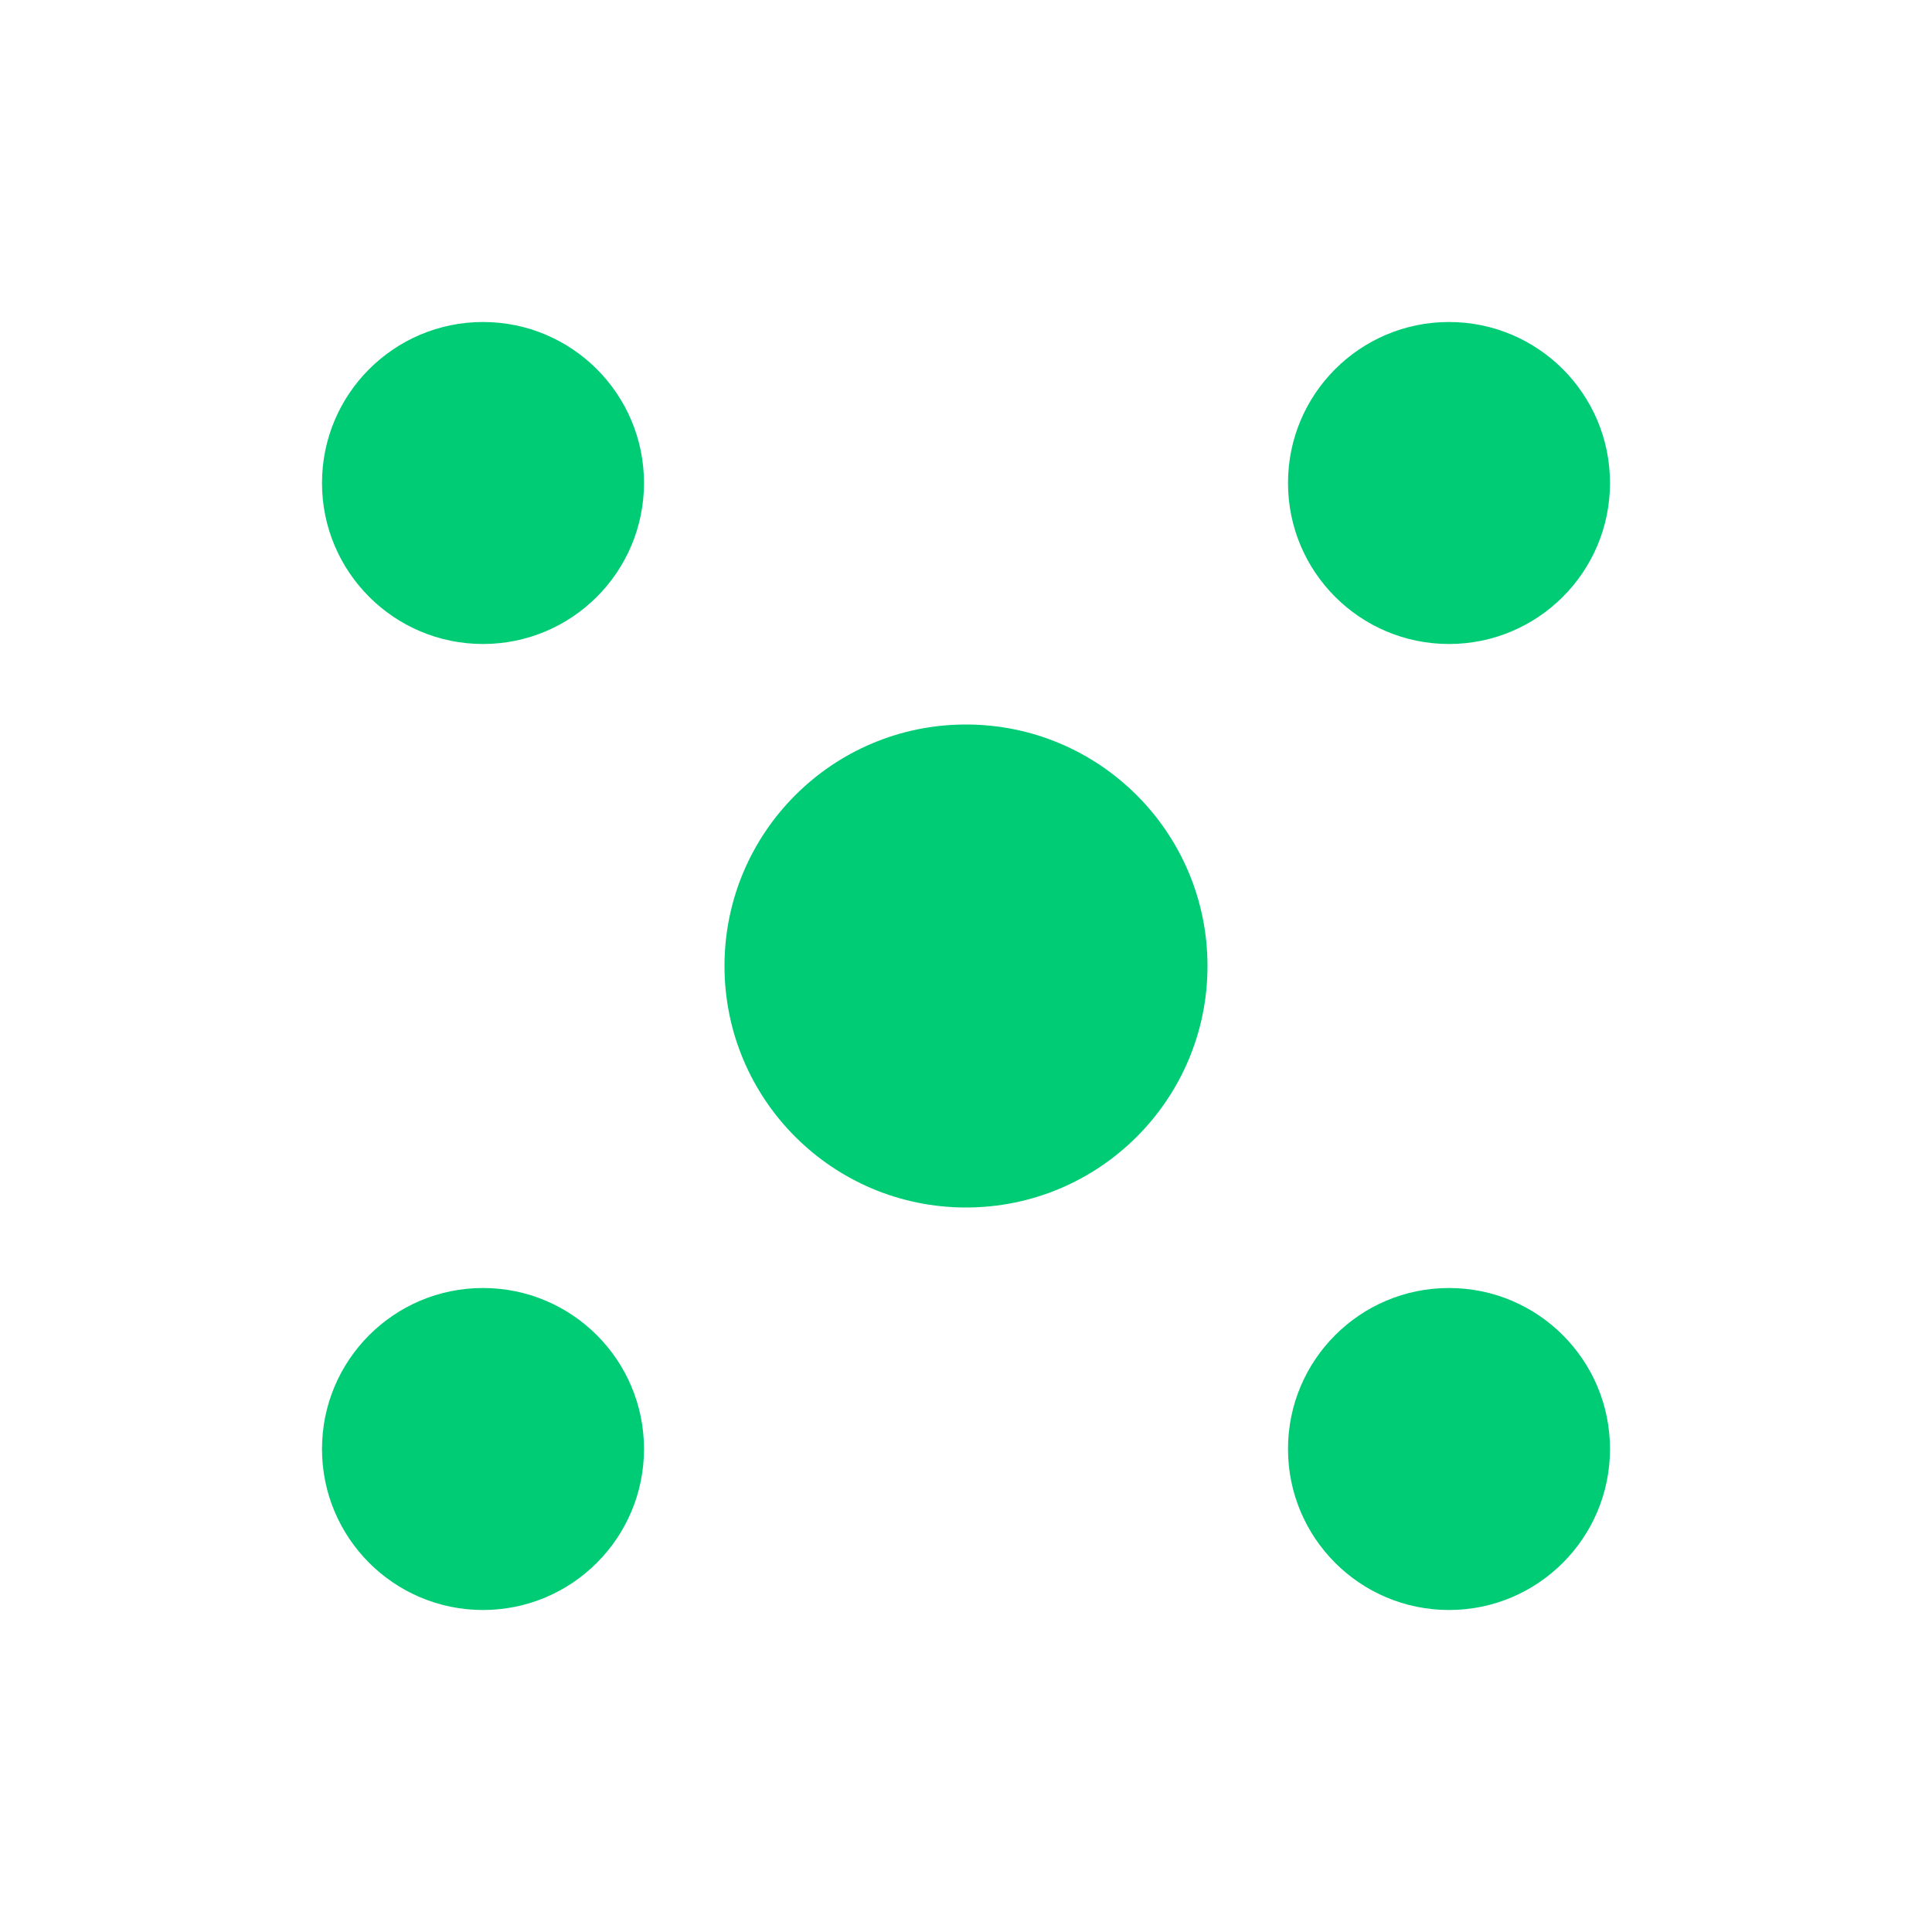
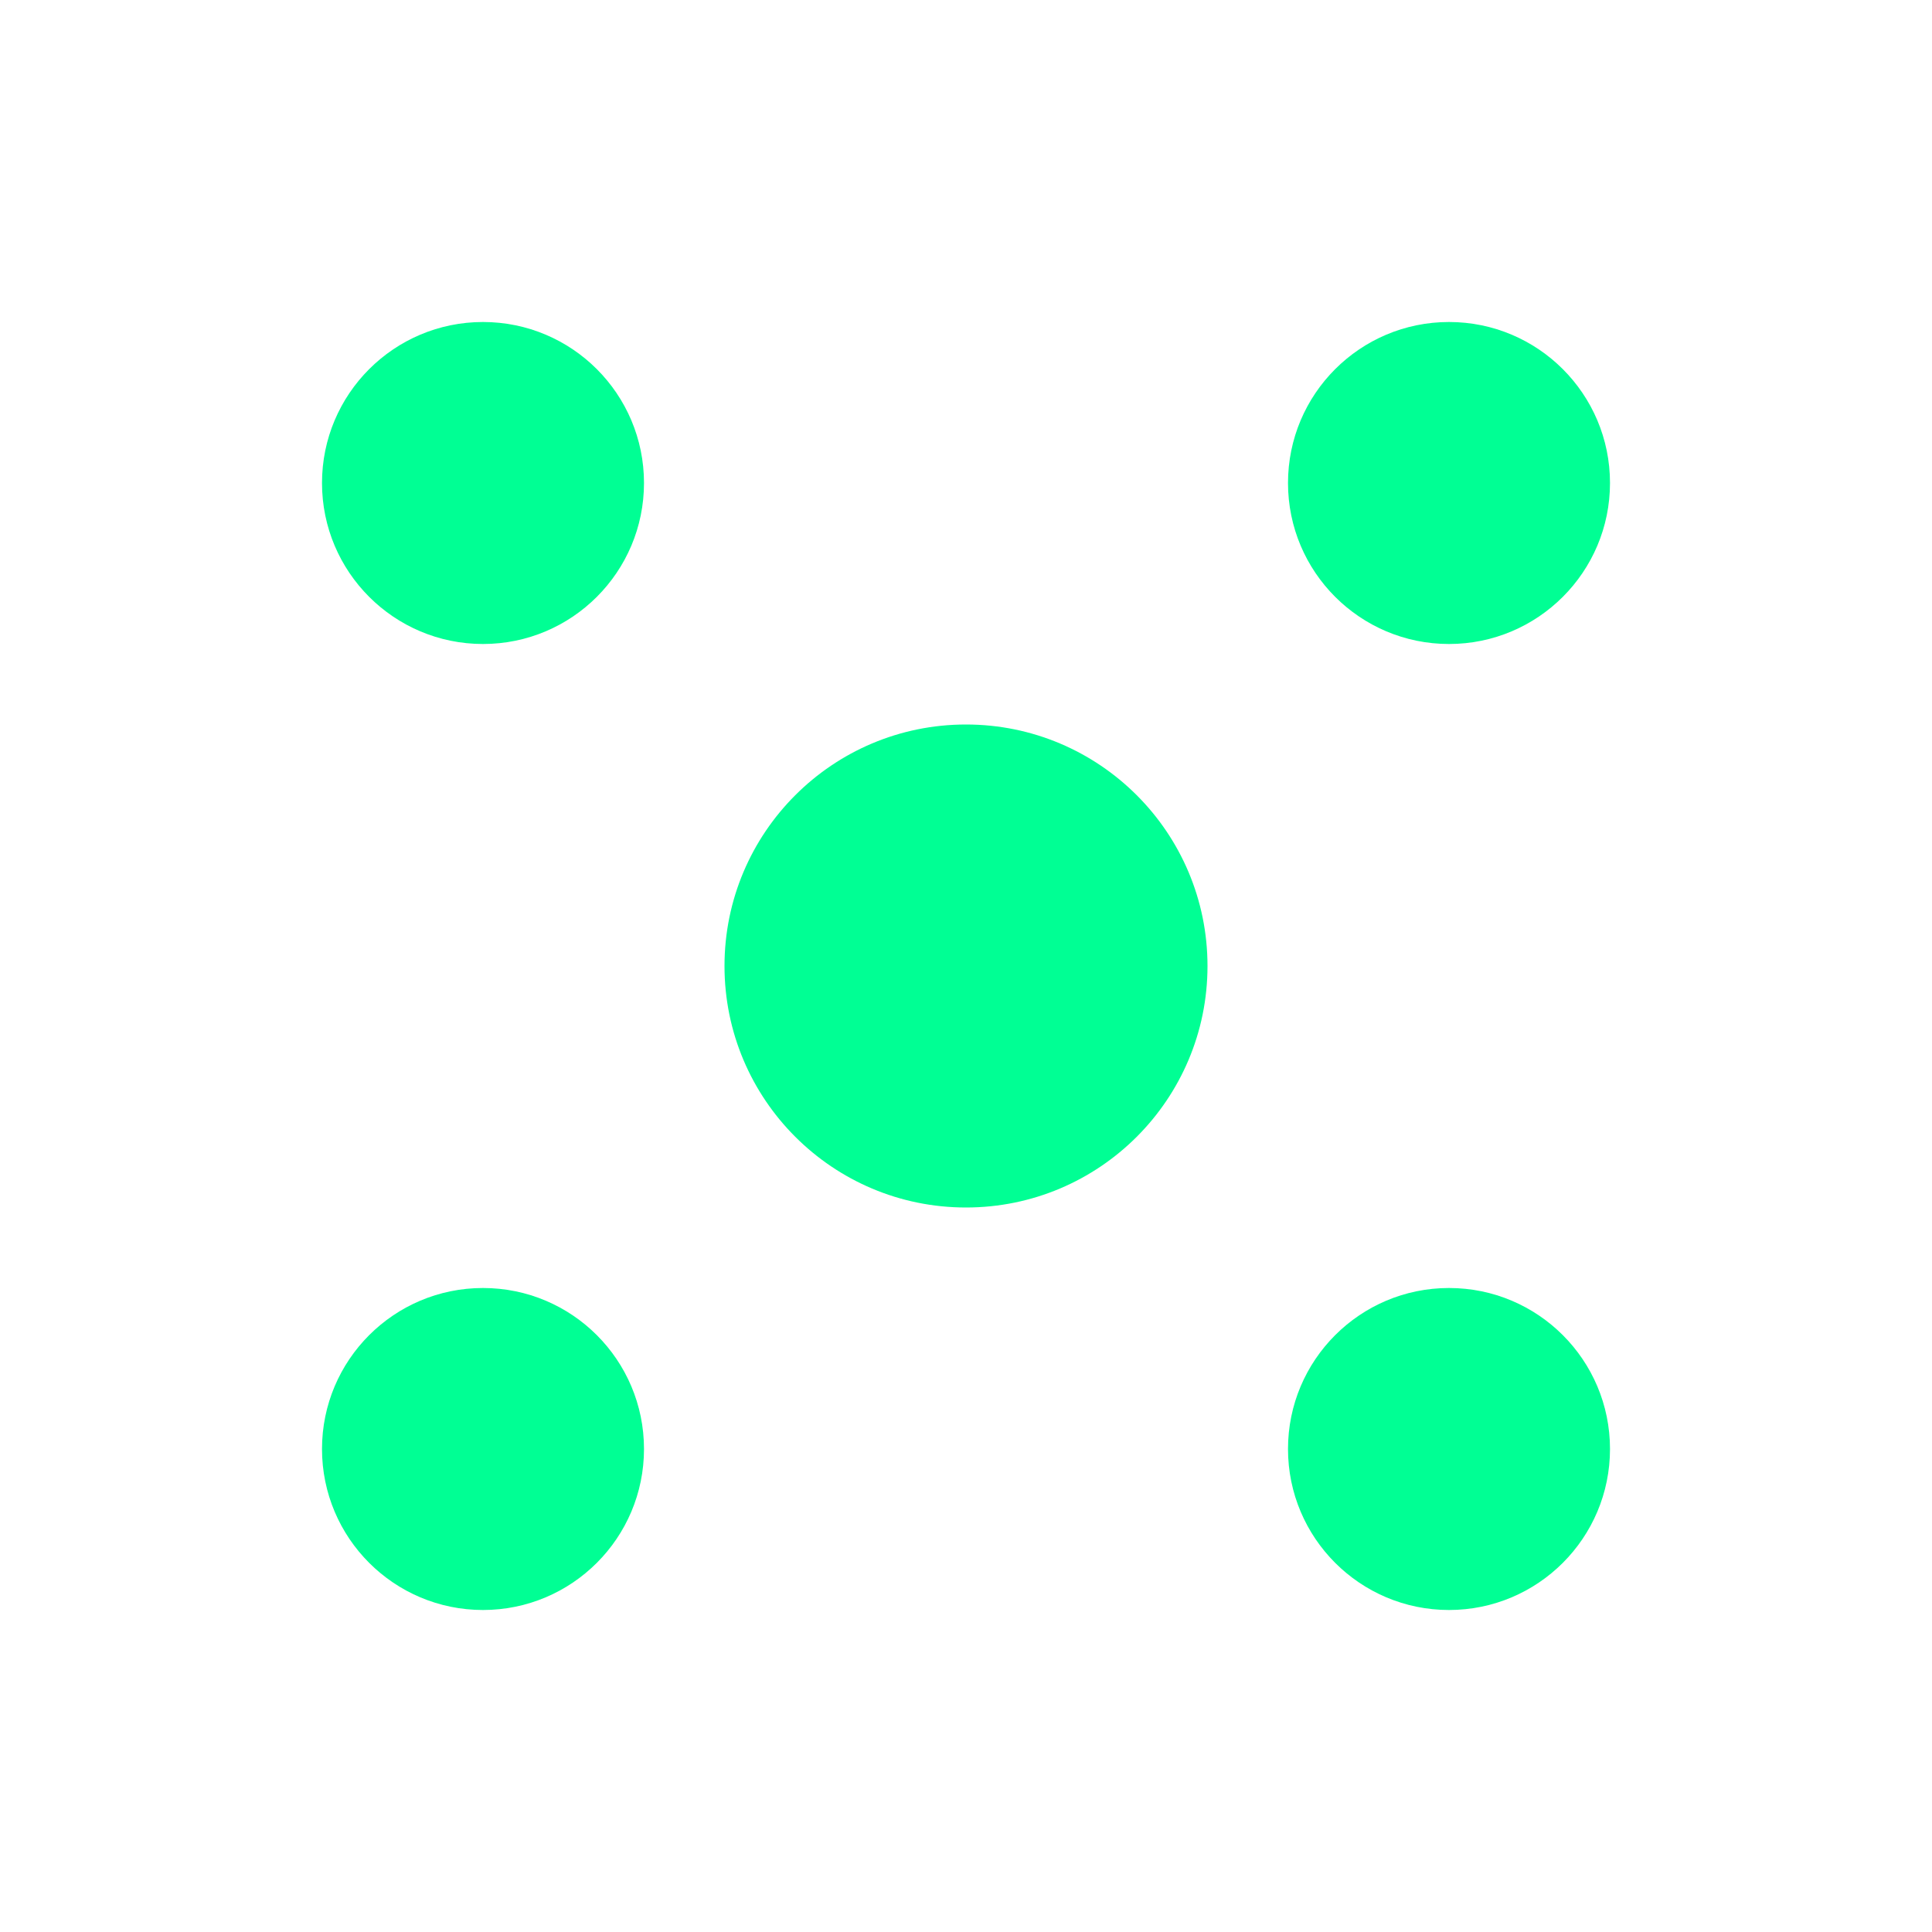
<svg xmlns="http://www.w3.org/2000/svg" viewBox="0 0 24 24" fill="none">
-   <circle cx="6" cy="6" r="2" fill="#00CC75" />
-   <circle cx="18" cy="6" r="2" fill="#00CC75" />
-   <circle cx="6" cy="18" r="2" fill="#00CC75" />
-   <circle cx="18" cy="18" r="2" fill="#00CC75" />
-   <circle cx="12" cy="12" r="3" fill="#00CC75" />
+   <circle cx="6" cy="6" r="2" fill="#00FF94" />
+   <circle cx="18" cy="6" r="2" fill="#00FF94" />
+   <circle cx="6" cy="18" r="2" fill="#00FF94" />
+   <circle cx="18" cy="18" r="2" fill="#00FF94" />
+   <circle cx="12" cy="12" r="3" fill="#00FF94" />
</svg>
